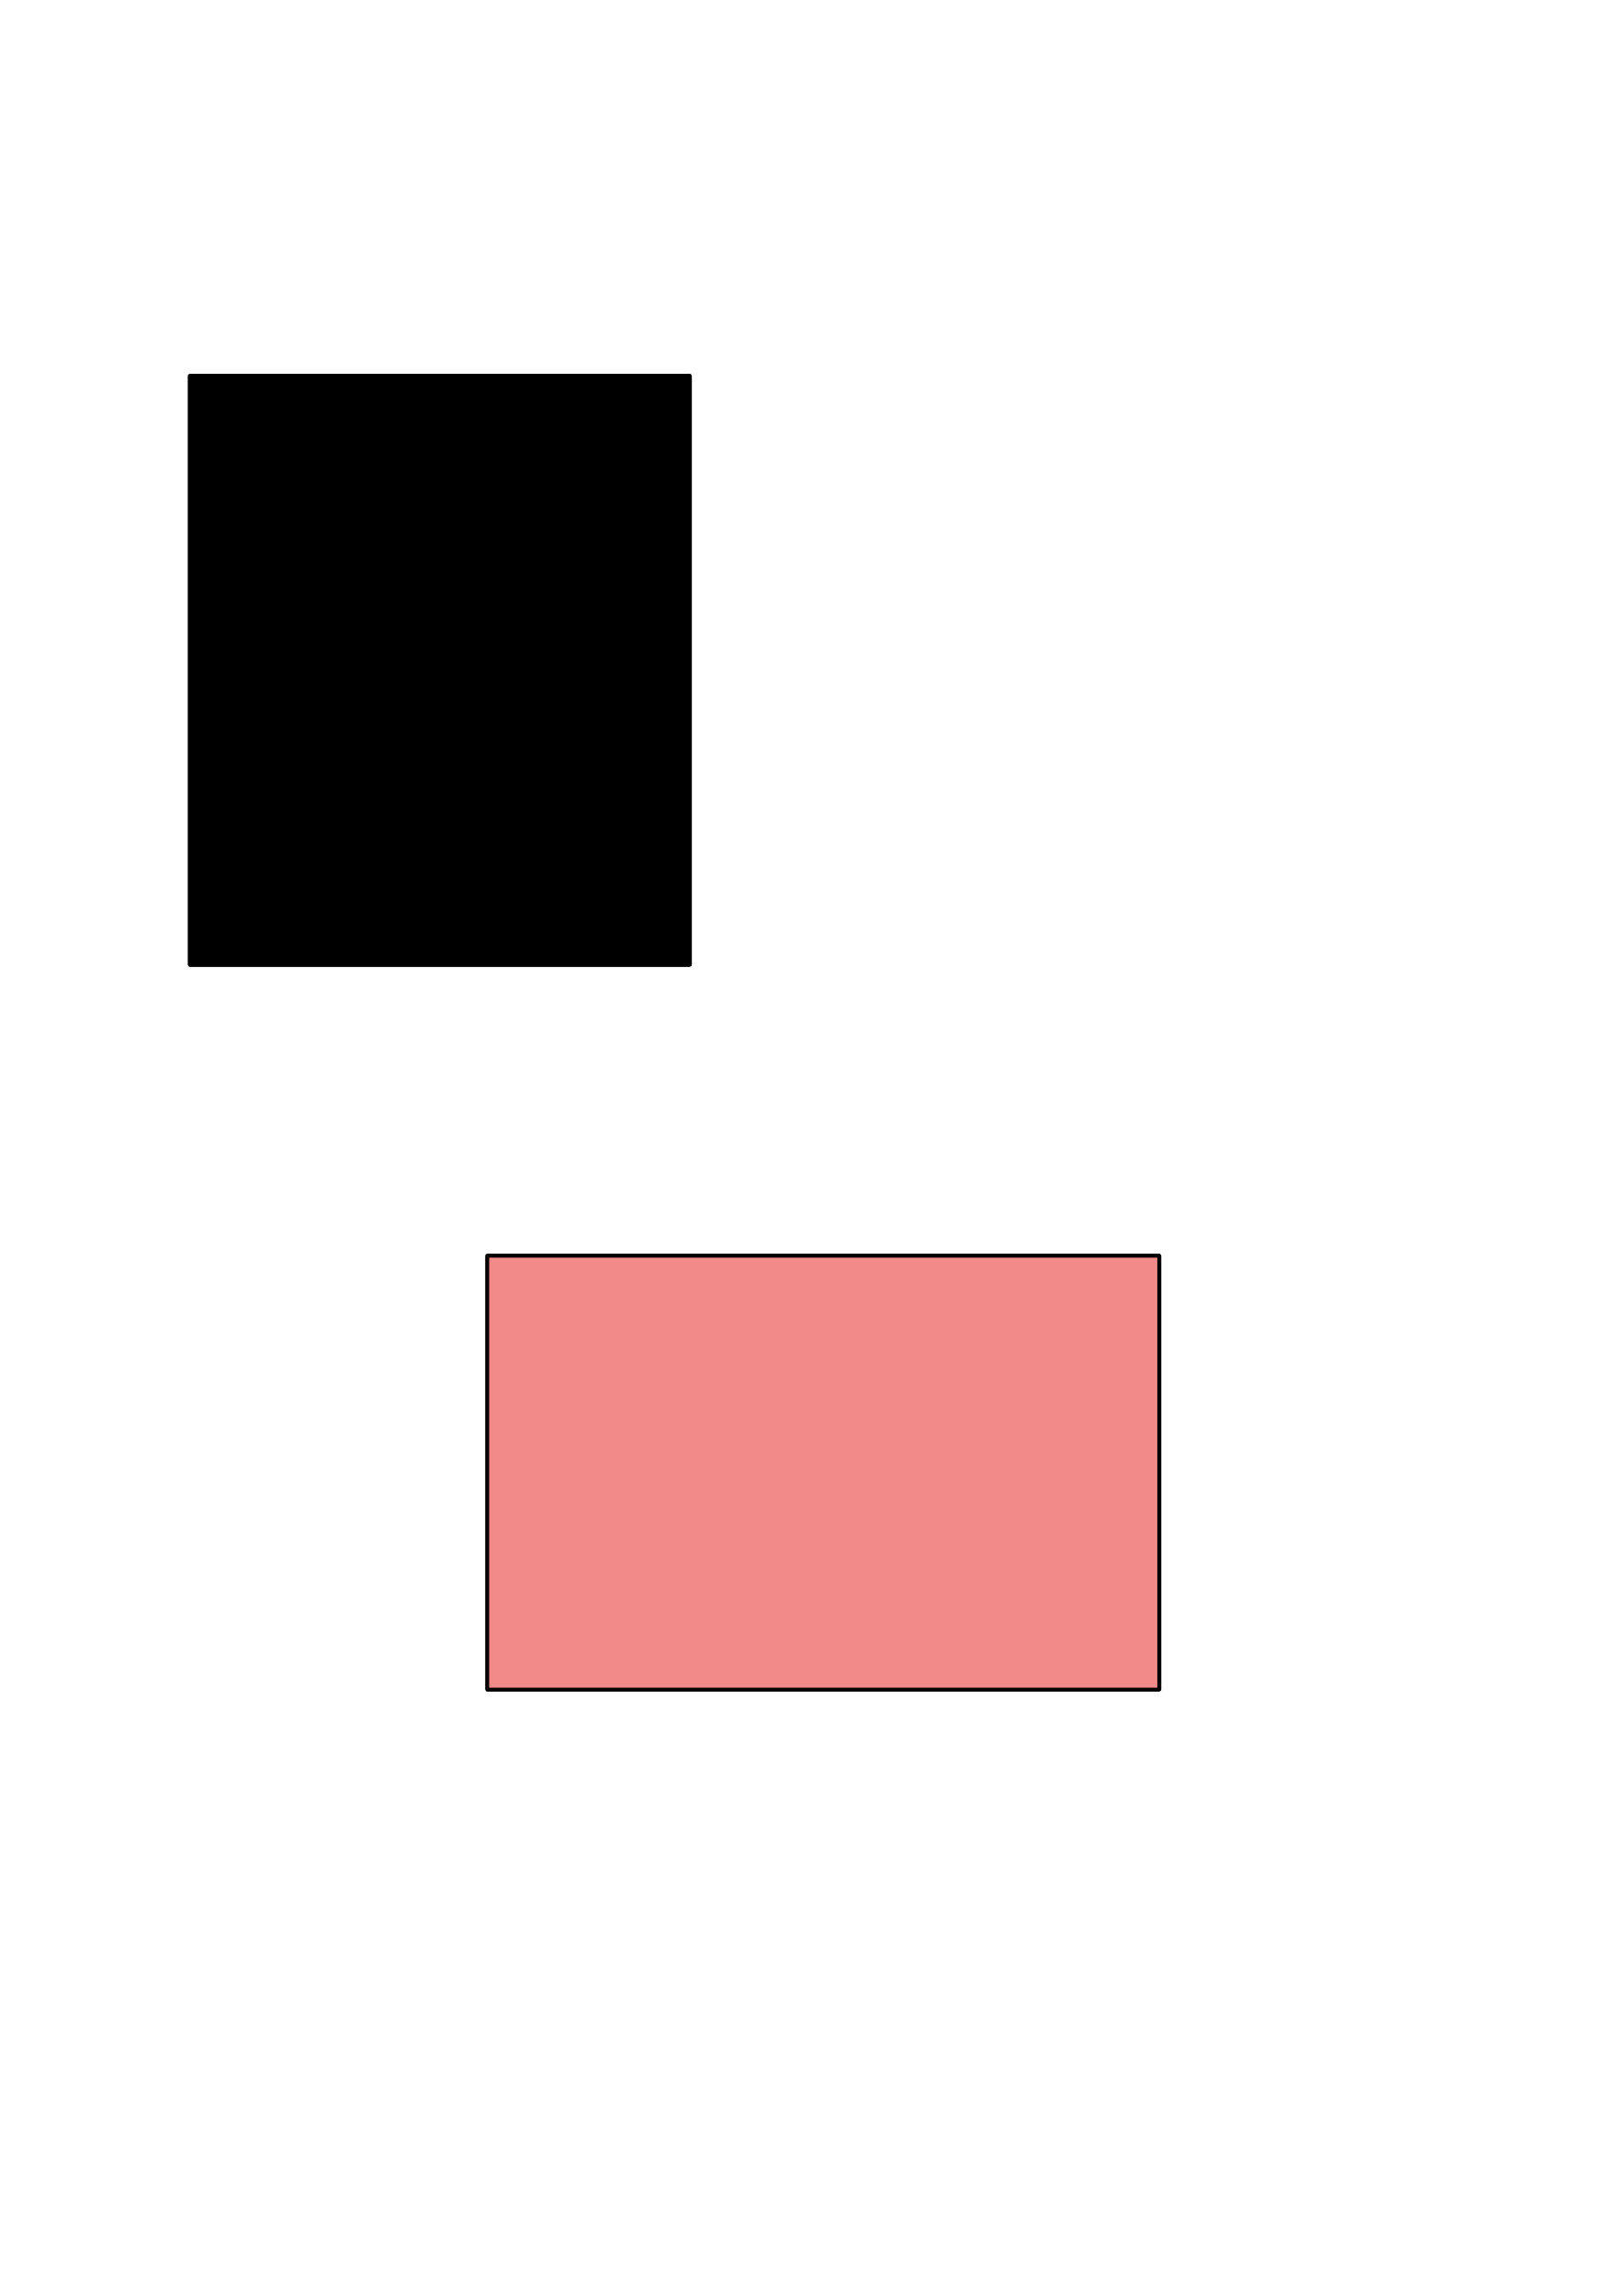
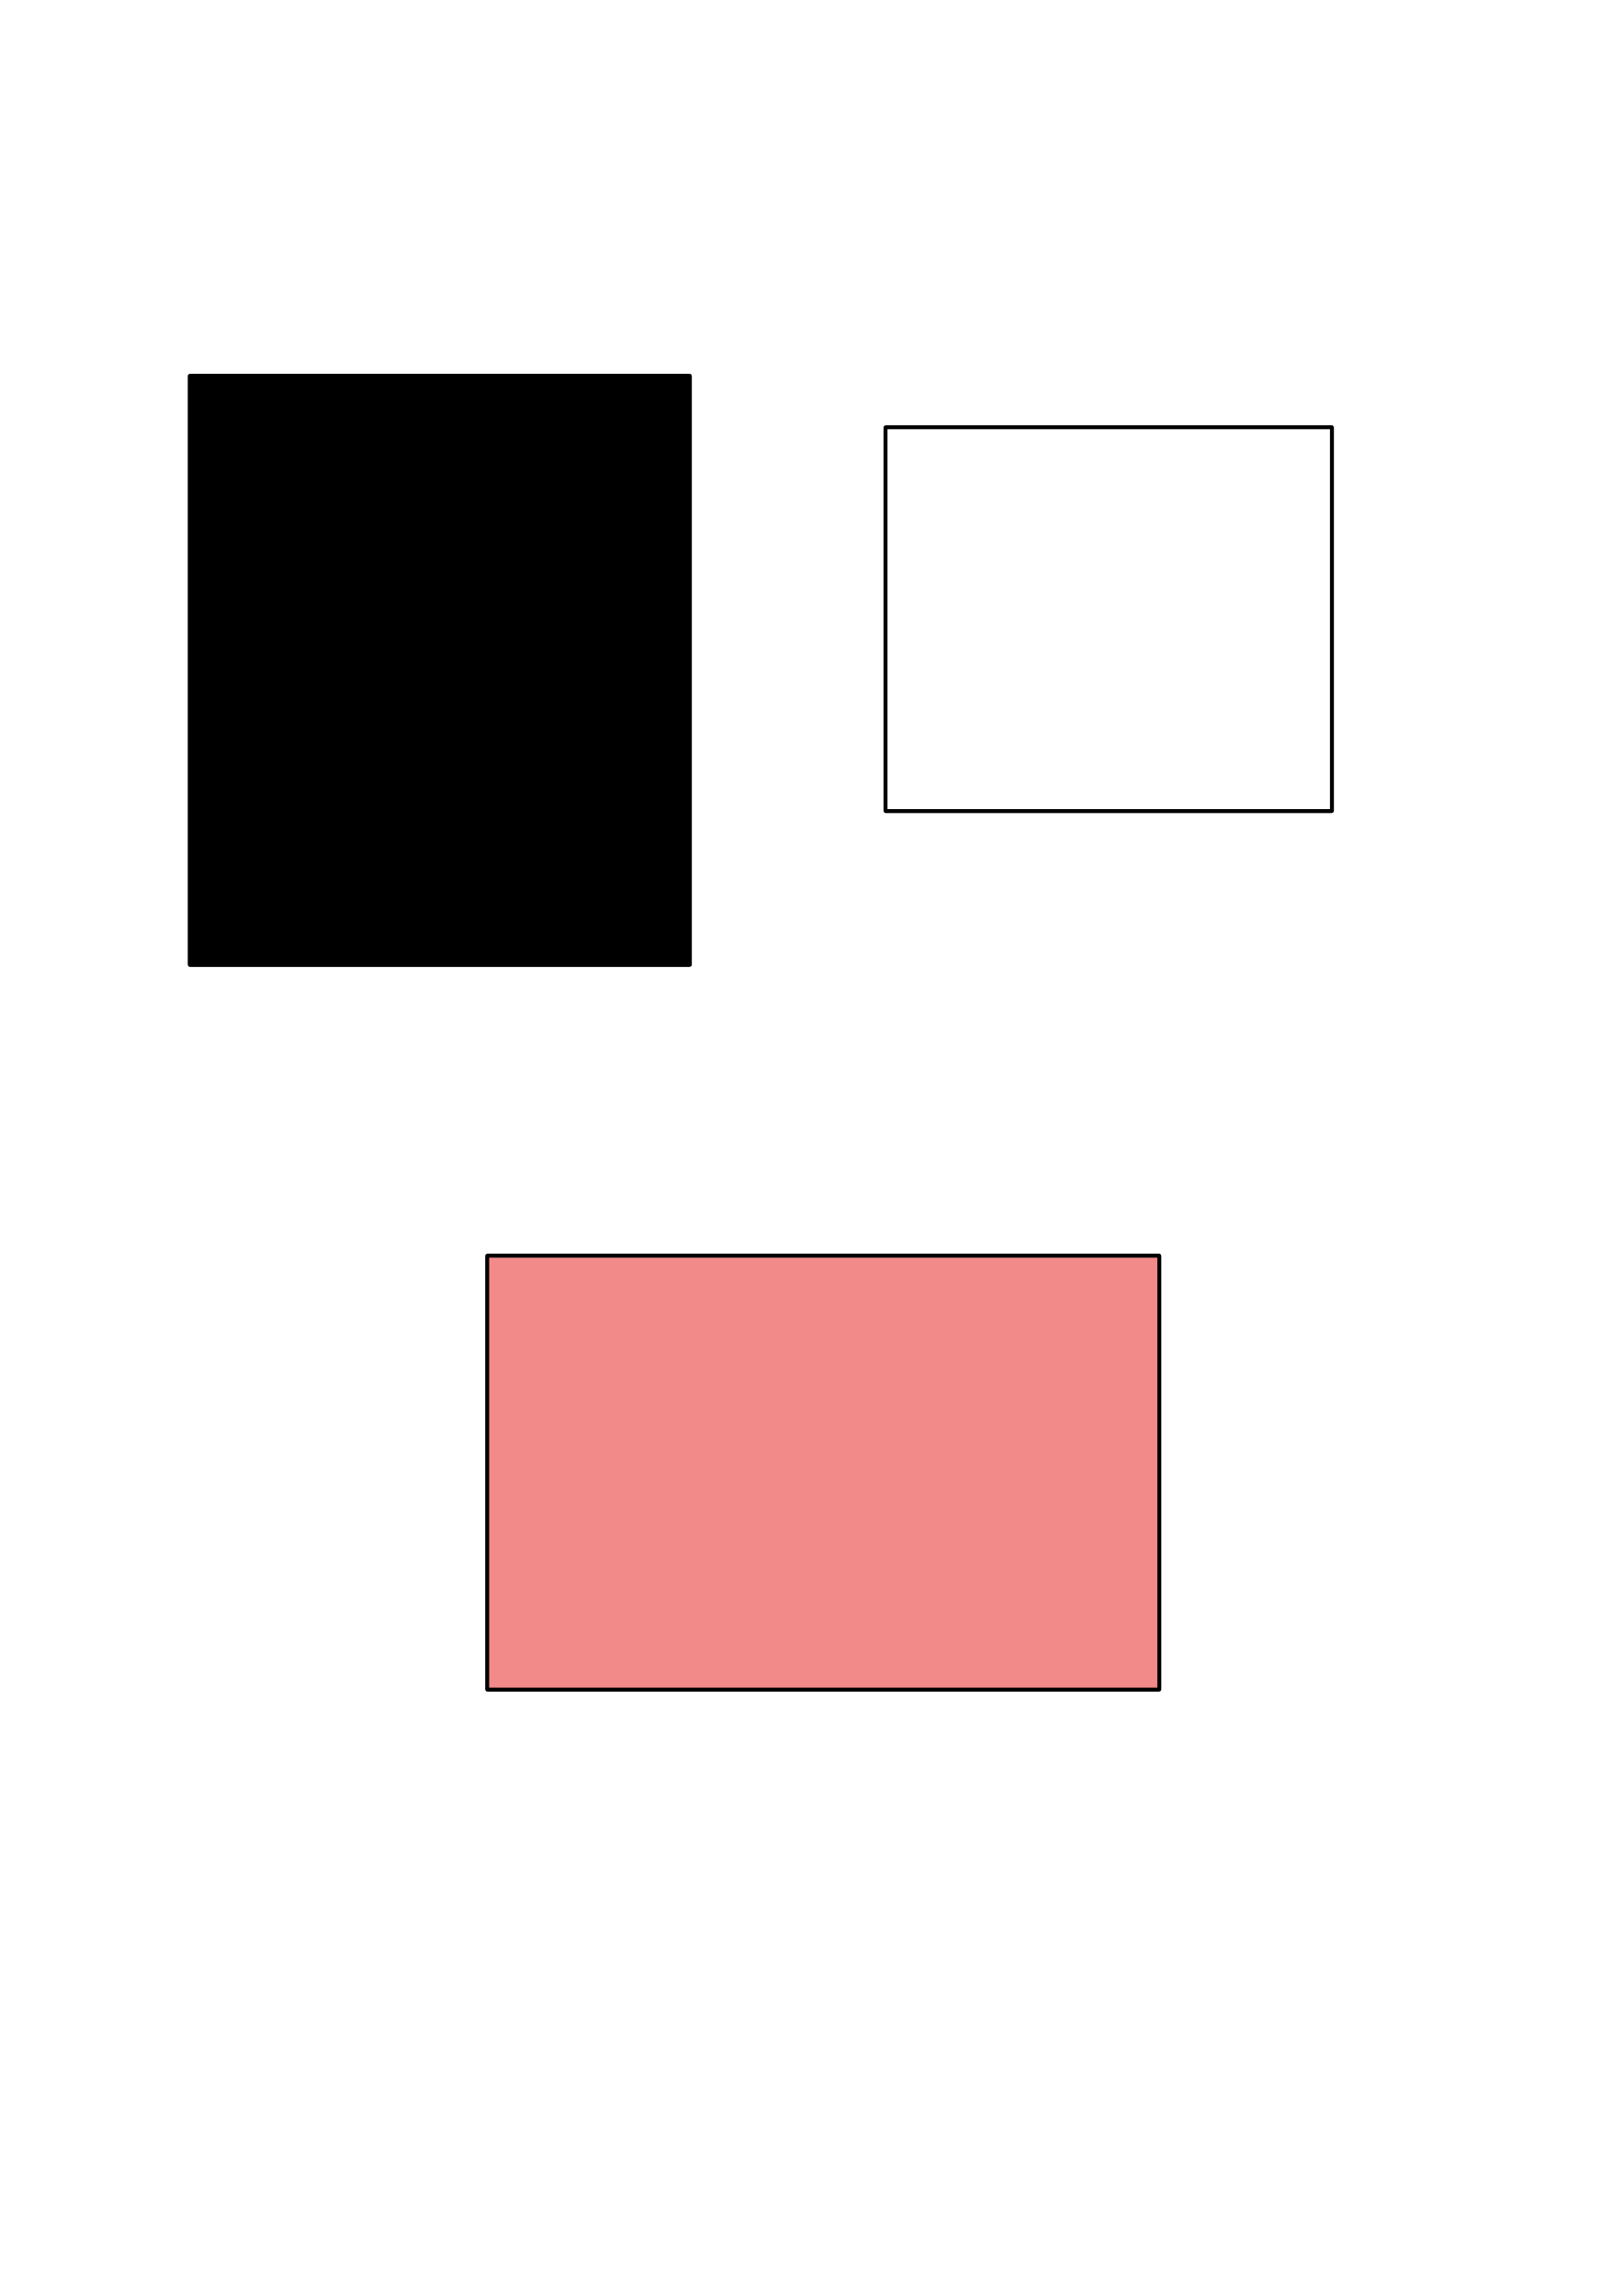
- <svg xmlns="http://www.w3.org/2000/svg" id="svg8" version="1.1" viewBox="0 0 210 297" height="297mm" width="210mm">
+ <svg xmlns="http://www.w3.org/2000/svg" width="210mm" height="297mm" viewBox="0 0 210 297" version="1.1" id="svg8">
  <defs id="defs2" />
  <g id="layer1">
-     <rect ry="0.028" y="48.605" x="24.539" height="76.217" width="64.683" id="rect967" style="fill:#000000;stroke:#000000;stroke-width:0.513;stroke-linecap:round;stroke-linejoin:round" />
-     <rect ry="0.028" y="162.425" x="63.01" height="56.141" width="86.928" id="rect969" style="fill:#f28a8a;stroke:#000000;stroke-width:0.513;stroke-linecap:round;stroke-linejoin:round;fill-opacity:1" />
+     <rect style="fill:#000000;stroke:#000000;stroke-width:0.513;stroke-linecap:round;stroke-linejoin:round" id="rect967" width="64.683" height="76.217" x="24.539" y="48.605" ry="0.028" />
+     <rect style="fill:#f28a8a;stroke:#000000;stroke-width:0.513;stroke-linecap:round;stroke-linejoin:round;fill-opacity:1" id="rect969" width="86.928" height="56.141" x="63.01" y="162.425" ry="0.028" />
+     <rect ry="0.028" y="55.266" x="114.525" height="49.654" width="57.74" id="rect832" style="fill:none;stroke:#000000;stroke-width:0.513;stroke-linecap:round;stroke-linejoin:round" />
  </g>
</svg>
